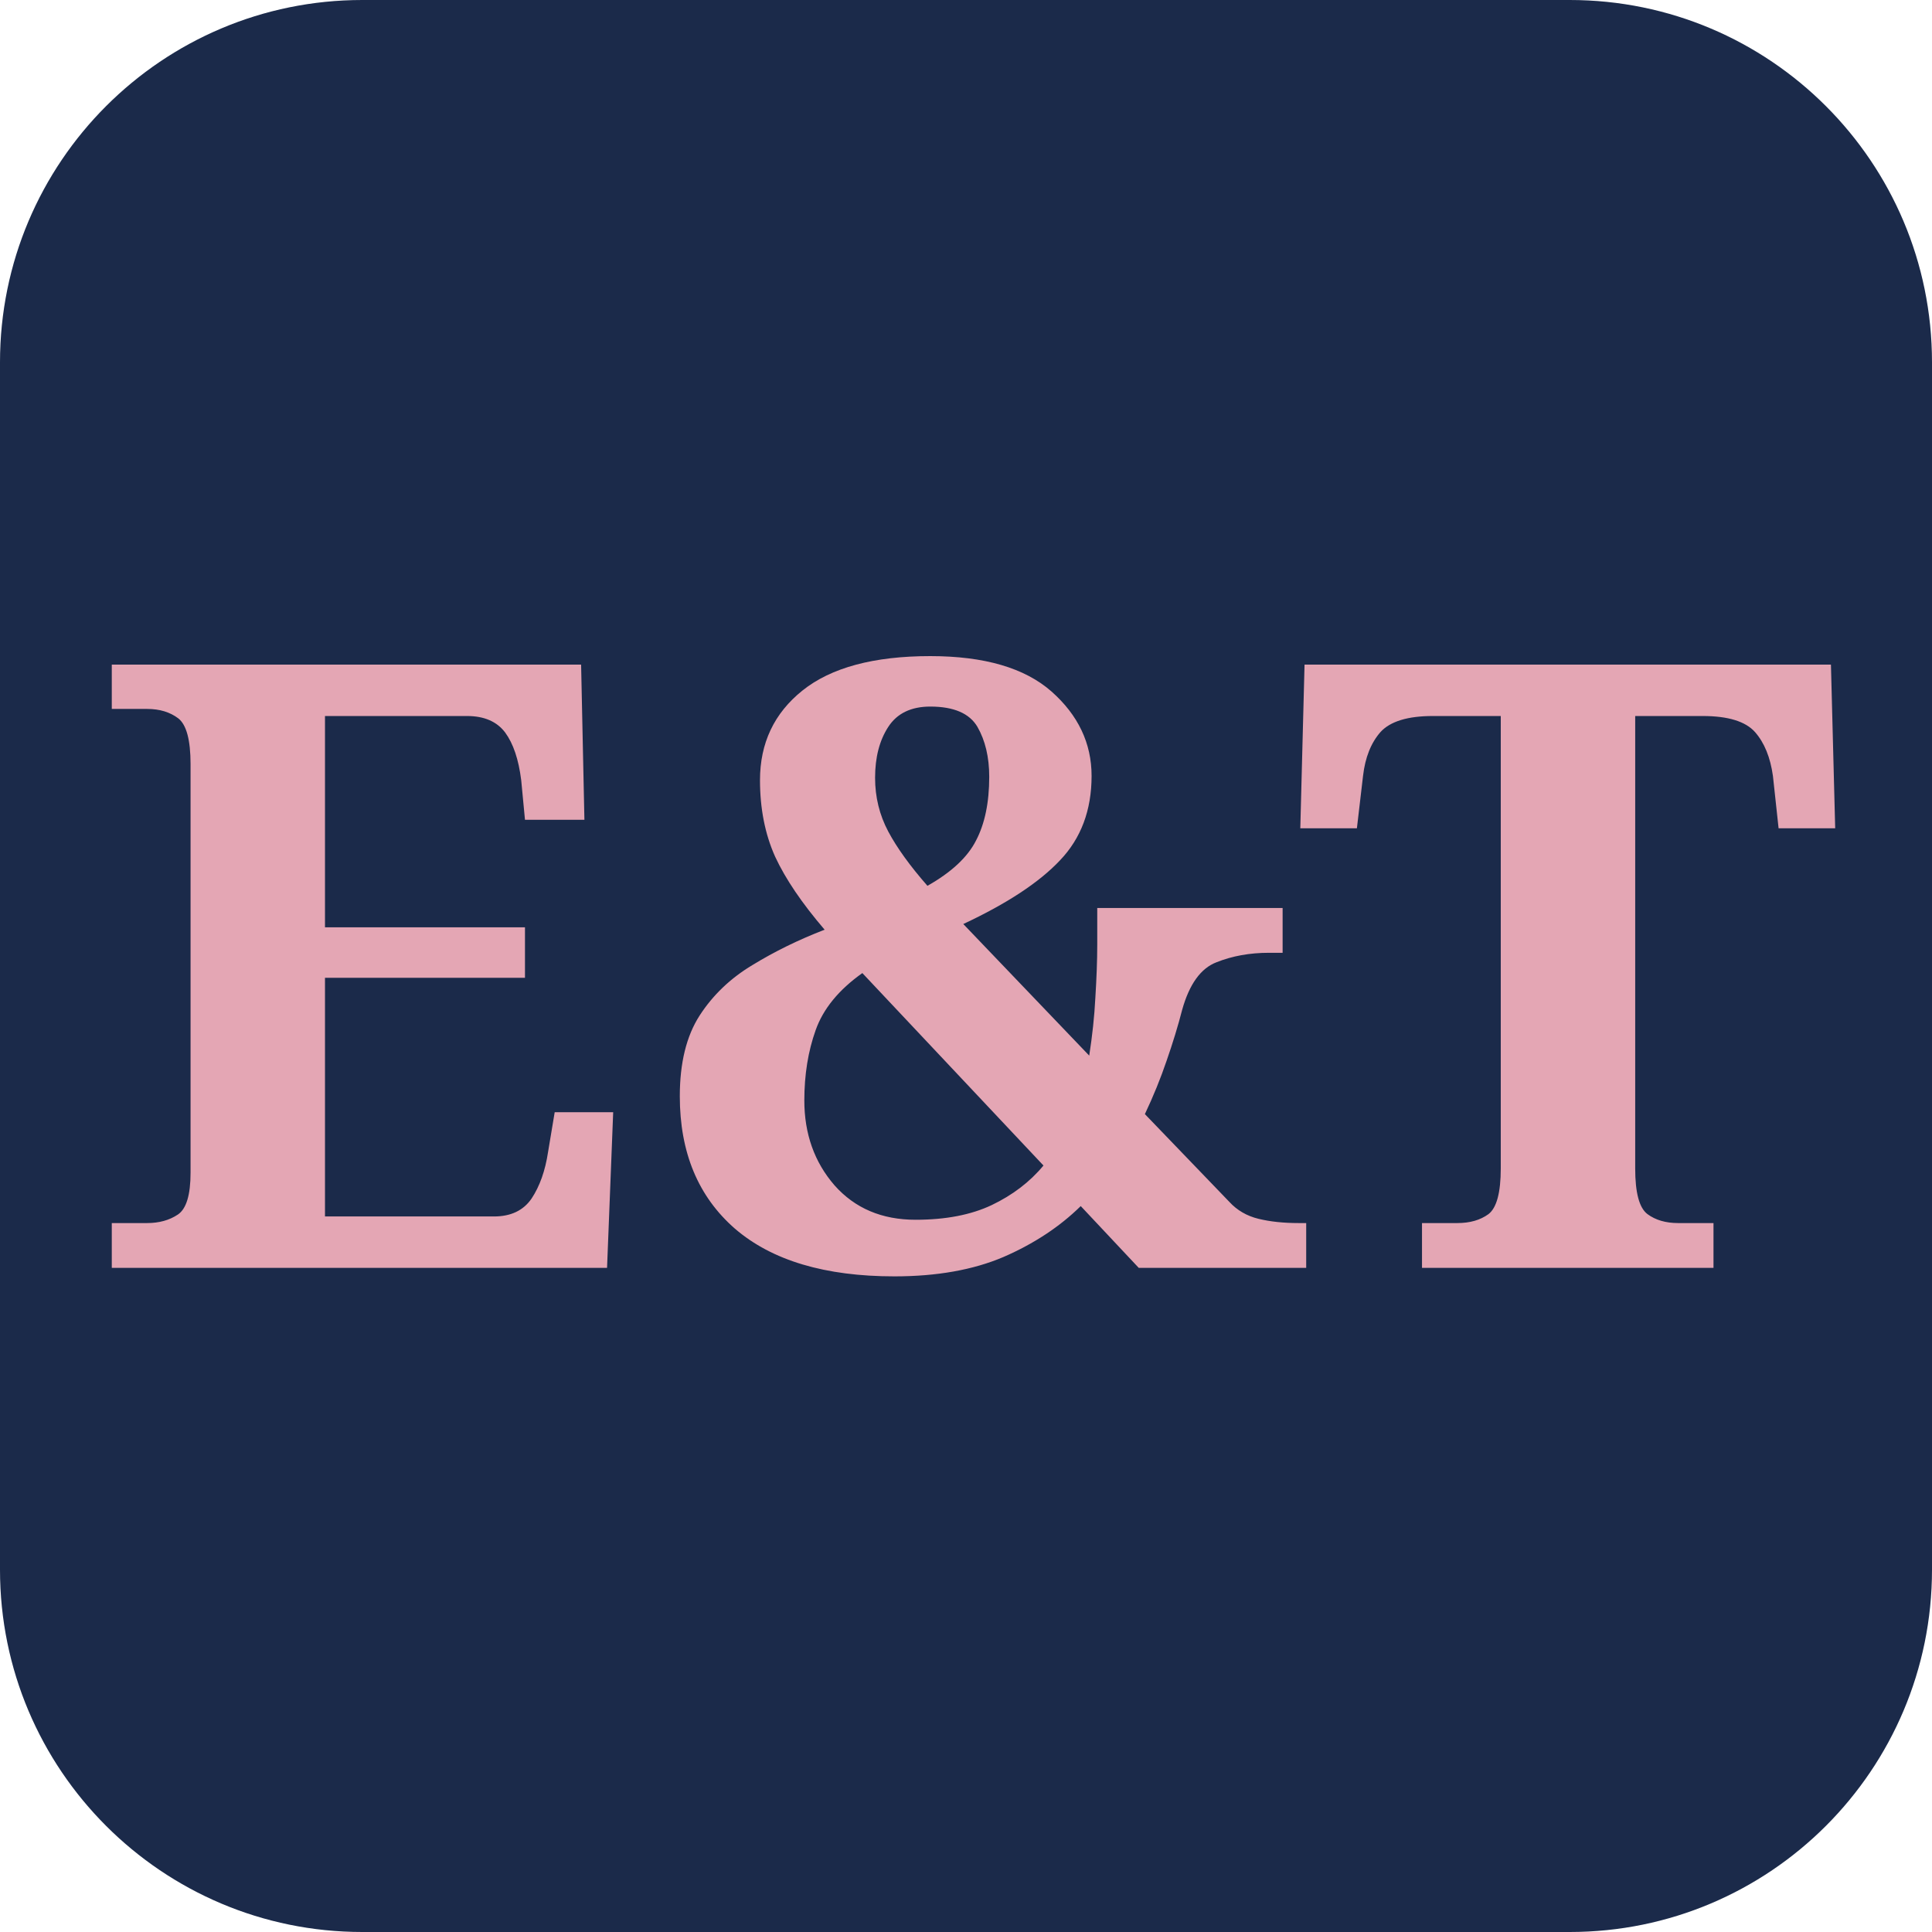
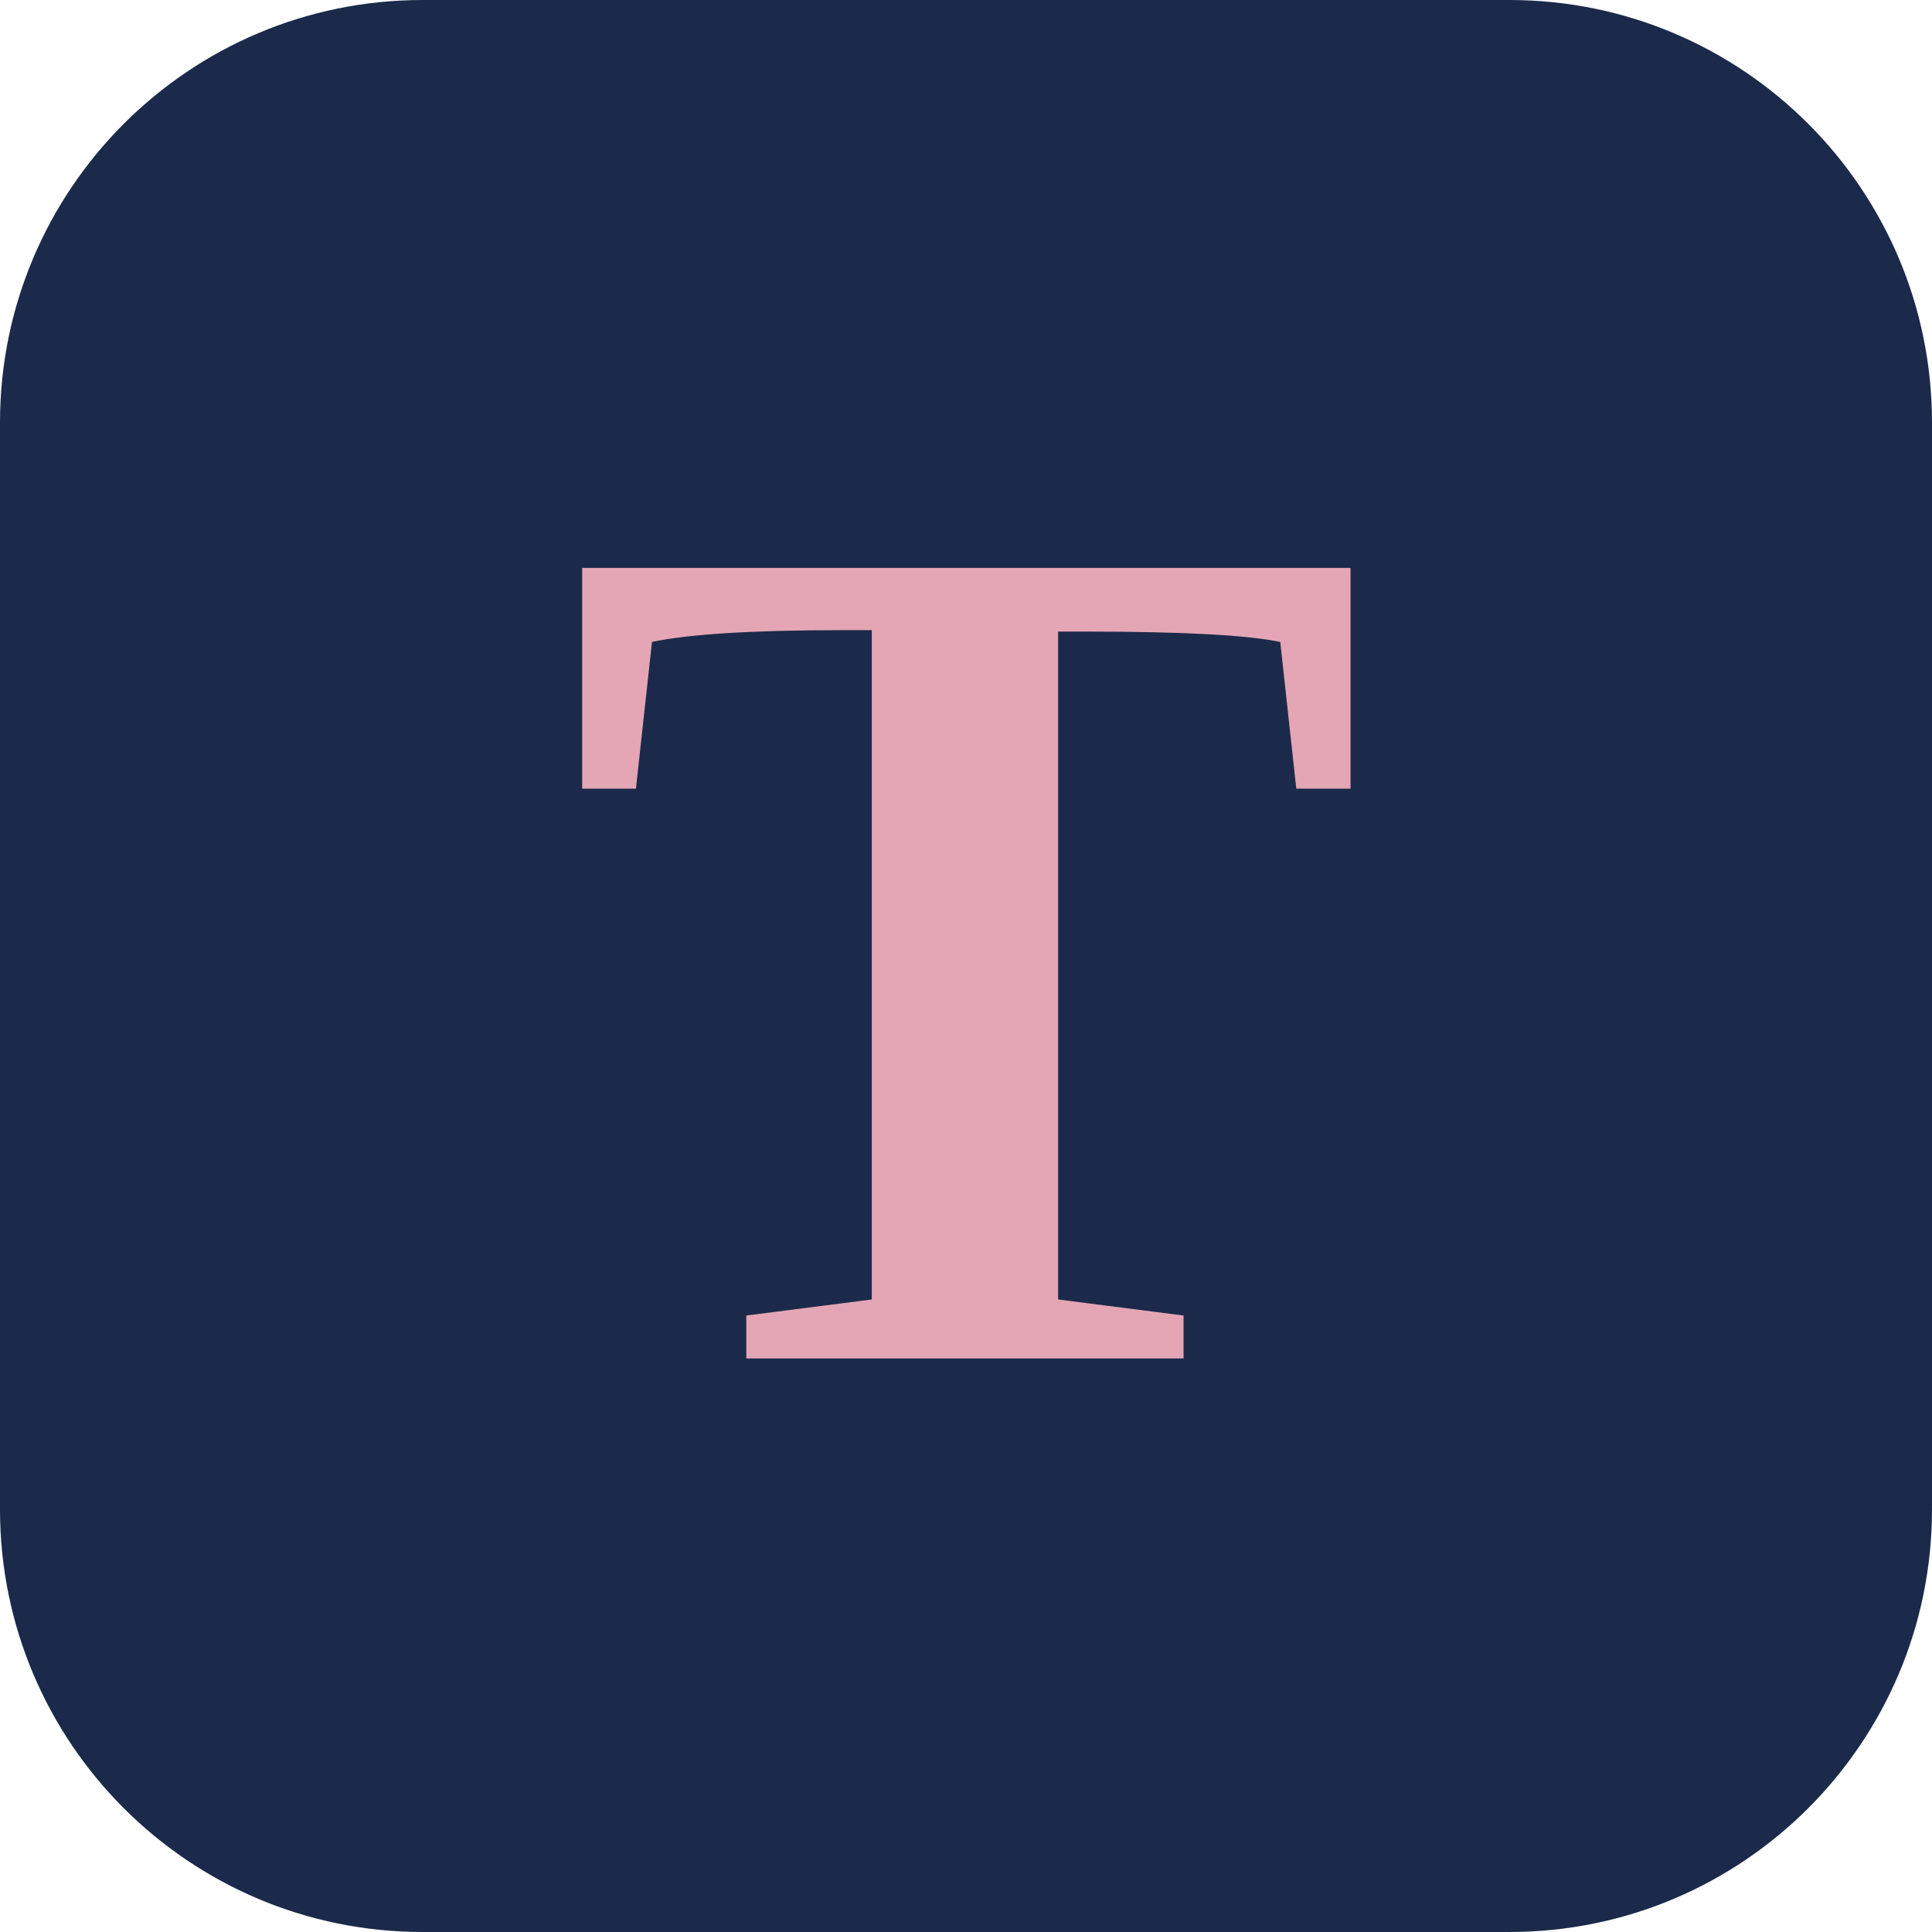
<svg xmlns="http://www.w3.org/2000/svg" viewBox="0 0 64 64">
-   <rect width="64" height="64" rx="12" fill="#1B2A4A" />
-   <text x="32" y="42" font-family="Georgia, serif" font-size="28" font-weight="bold" fill="#E4A6B4" text-anchor="middle">E&amp;T</text>
+   <rect width="64" height="64" rx="14" fill="#1B2A4A" />
+   <text x="32" y="45" text-anchor="middle" font-family="Georgia, 'Times New Roman', serif" font-size="40" font-weight="600" fill="#E4A6B4">T</text>
</svg>
